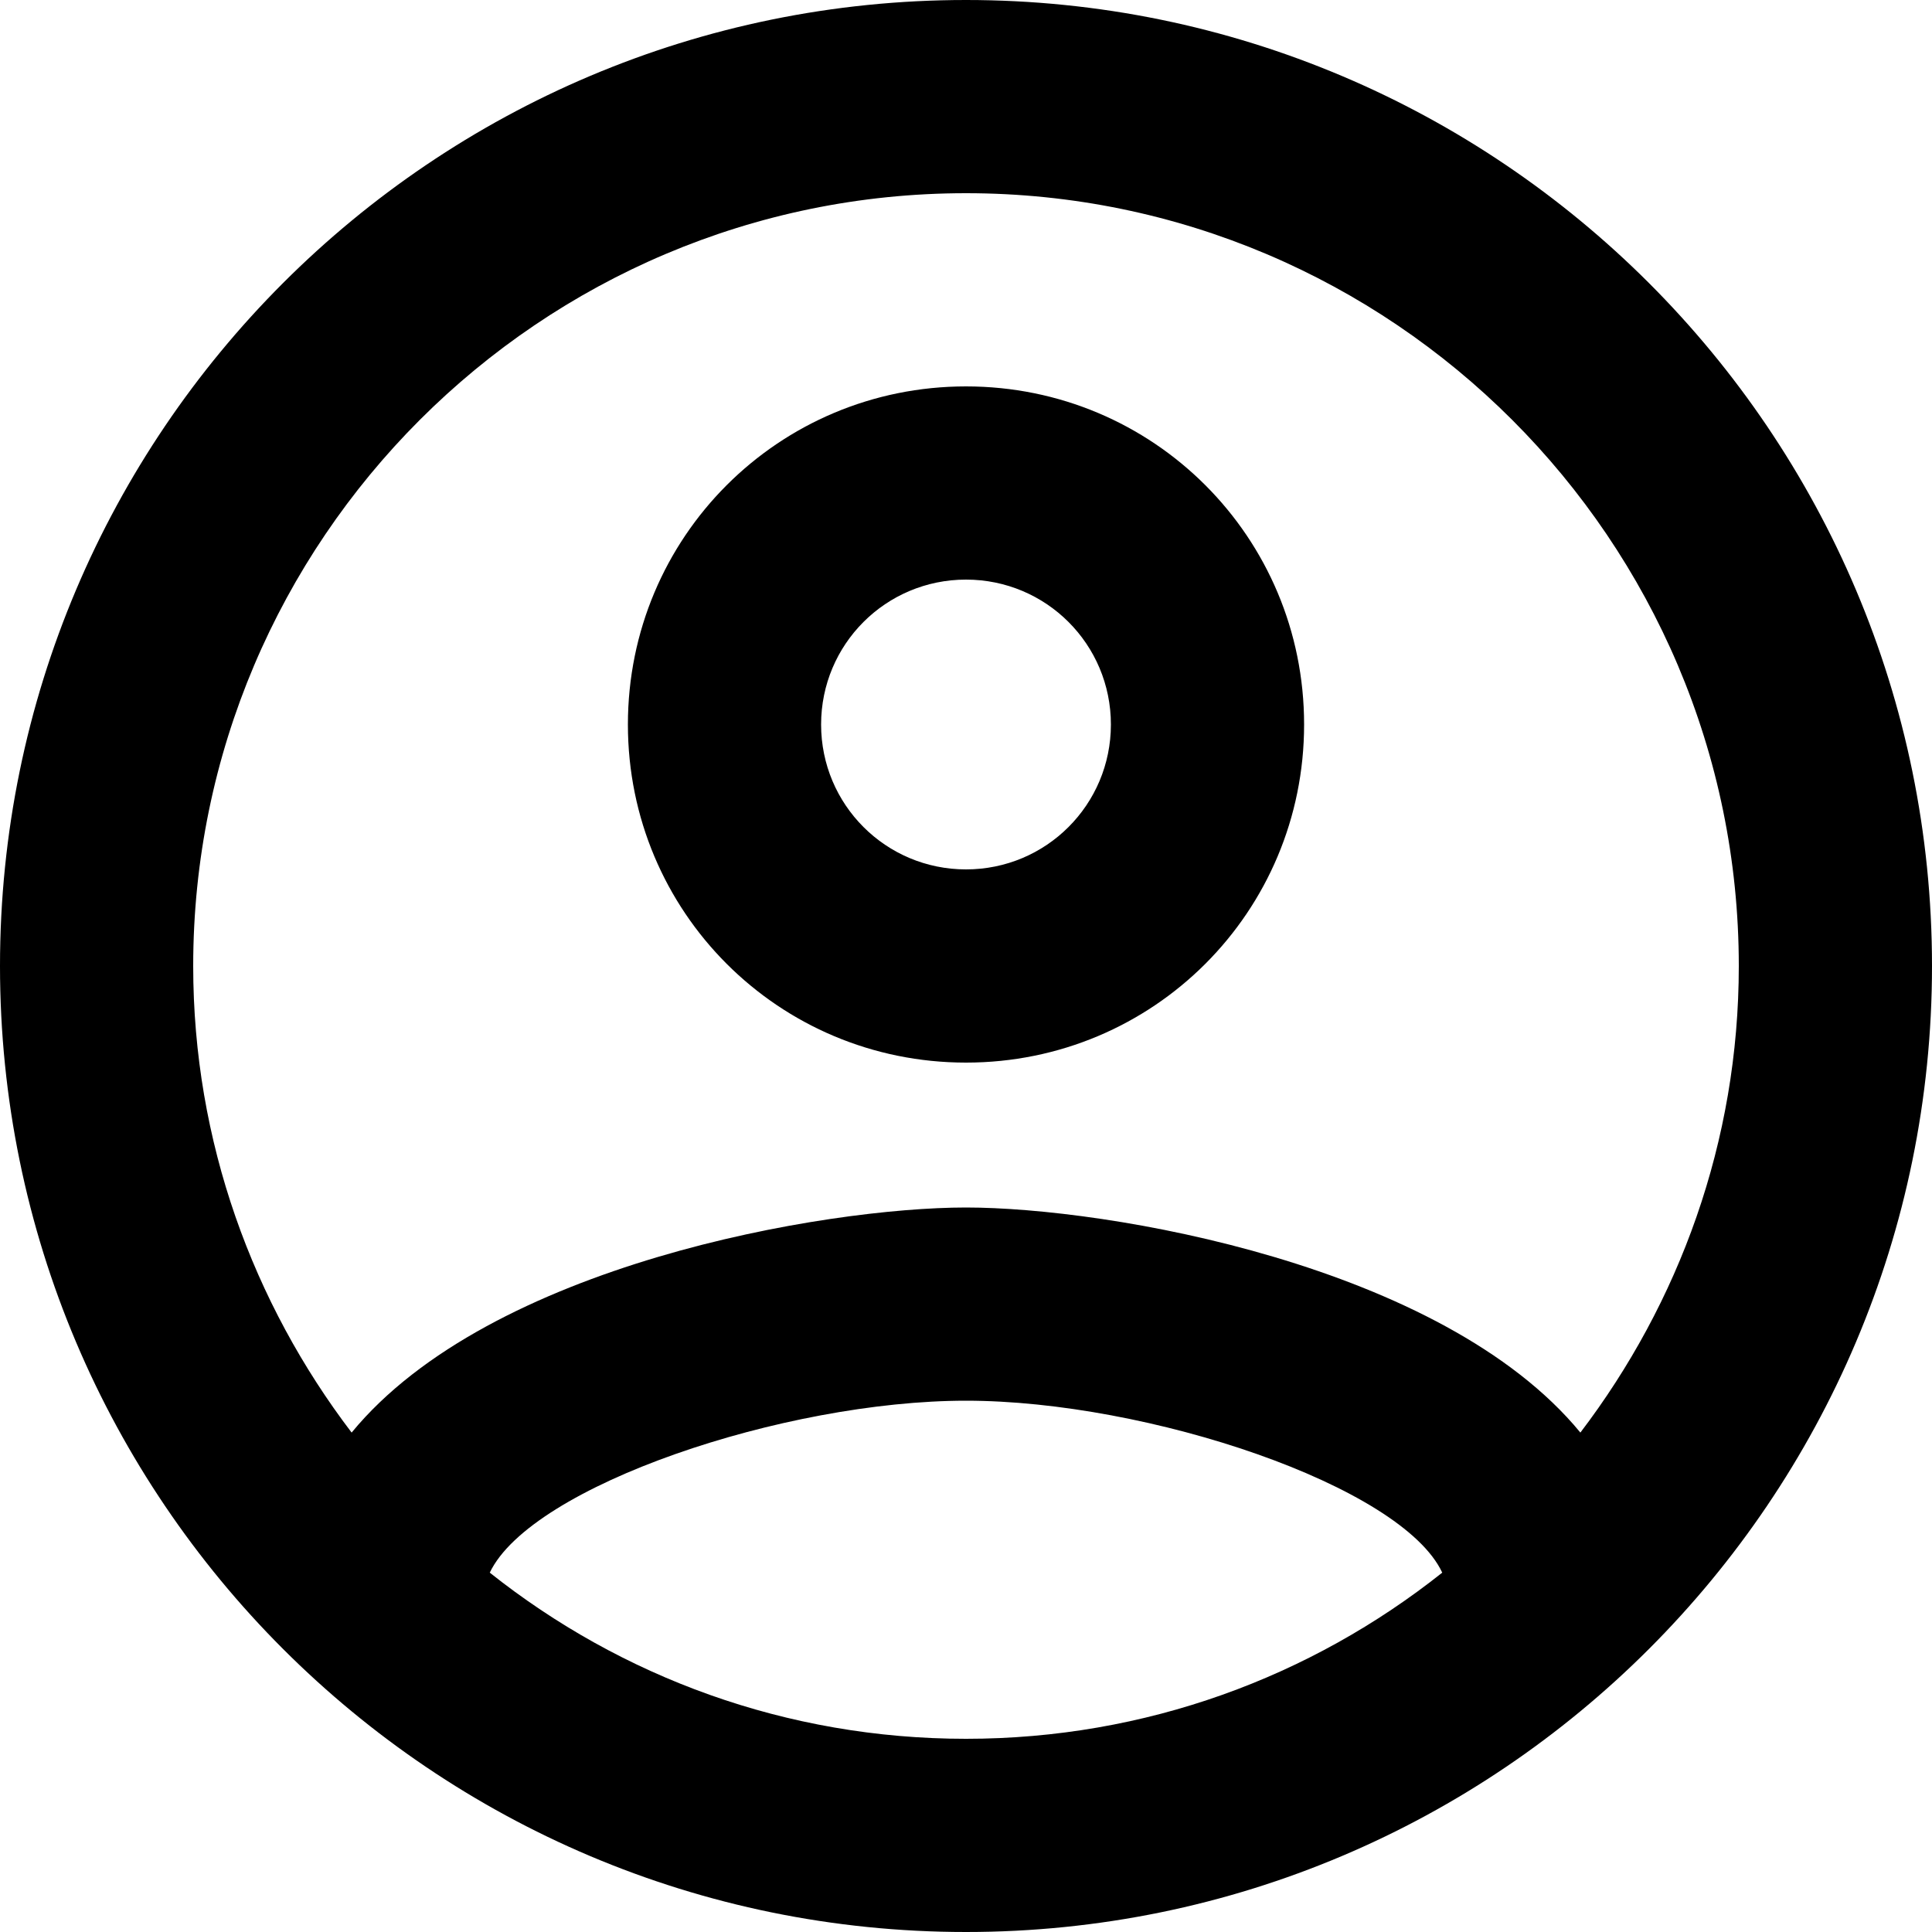
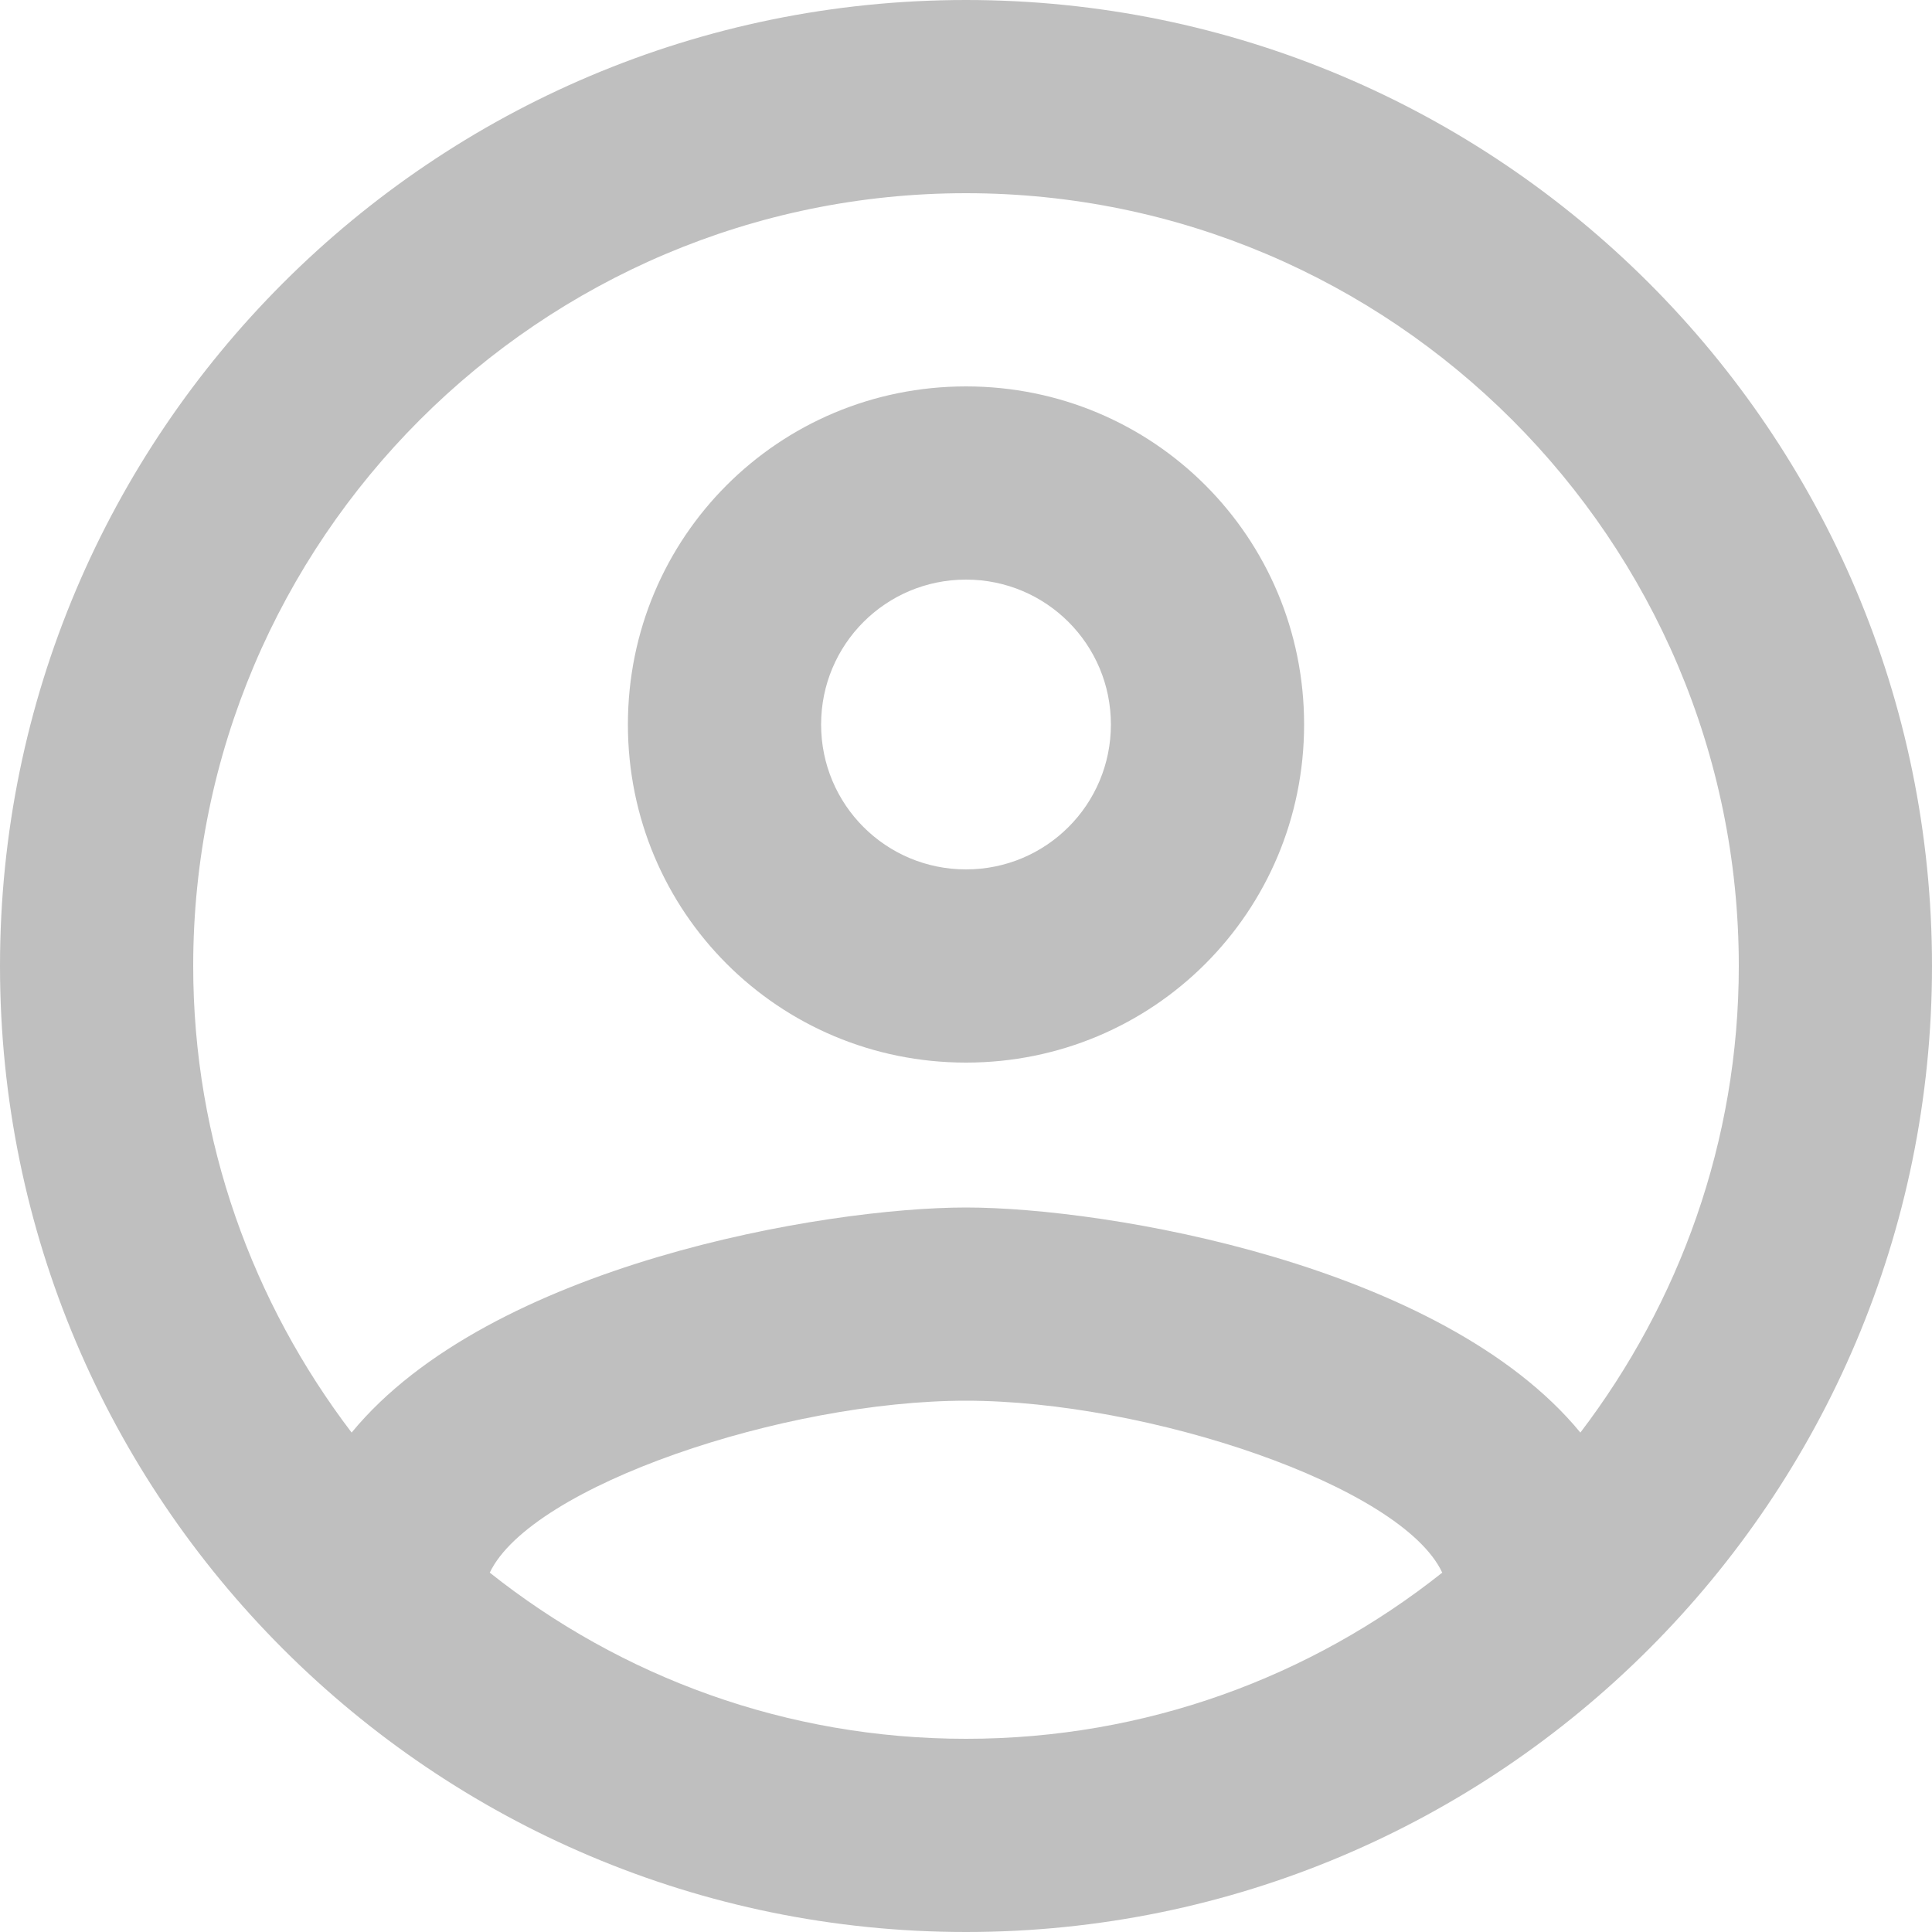
<svg xmlns="http://www.w3.org/2000/svg" width="20" height="20" viewBox="0 0 20 20" fill="none">
-   <path d="M10 0C4.48 0 0 4.48 0 10C0 15.52 4.48 20 10 20C15.52 20 20 15.52 20 10C20 4.48 15.52 0 10 0ZM5.07 16.28C5.5 15.38 8.12 14.5 10 14.5C11.88 14.5 14.51 15.38 14.93 16.28C13.57 17.36 11.86 18 10 18C8.14 18 6.43 17.36 5.07 16.28ZM16.36 14.83C14.93 13.09 11.46 12.5 10 12.5C8.54 12.5 5.07 13.09 3.64 14.83C2.62 13.49 2 11.82 2 10C2 5.59 5.59 2 10 2C14.41 2 18 5.59 18 10C18 11.82 17.38 13.49 16.36 14.83ZM10 4C8.06 4 6.5 5.56 6.5 7.5C6.5 9.44 8.06 11 10 11C11.94 11 13.5 9.44 13.5 7.5C13.5 5.56 11.94 4 10 4ZM10 9C9.17 9 8.5 8.33 8.5 7.5C8.5 6.67 9.17 6 10 6C10.83 6 11.5 6.67 11.5 7.5C11.5 8.33 10.83 9 10 9Z" fill="black" />
+   <path d="M10 0C4.48 0 0 4.48 0 10C0 15.52 4.48 20 10 20C15.52 20 20 15.52 20 10C20 4.48 15.52 0 10 0ZM5.07 16.28C5.5 15.38 8.12 14.5 10 14.5C11.88 14.5 14.51 15.38 14.93 16.28C13.57 17.36 11.86 18 10 18C8.14 18 6.43 17.36 5.07 16.28ZM16.36 14.83C14.93 13.09 11.46 12.5 10 12.5C8.54 12.5 5.07 13.09 3.64 14.83C2.62 13.49 2 11.82 2 10C2 5.59 5.59 2 10 2C14.41 2 18 5.59 18 10C18 11.82 17.38 13.49 16.36 14.83ZM10 4C8.06 4 6.5 5.56 6.5 7.5C6.5 9.44 8.06 11 10 11C11.94 11 13.5 9.44 13.5 7.5C13.5 5.56 11.94 4 10 4ZM10 9C9.17 9 8.5 8.33 8.5 7.5C8.5 6.67 9.17 6 10 6C10.83 6 11.5 6.67 11.5 7.5C11.5 8.33 10.83 9 10 9Z" fill="#00000040" />
</svg>
